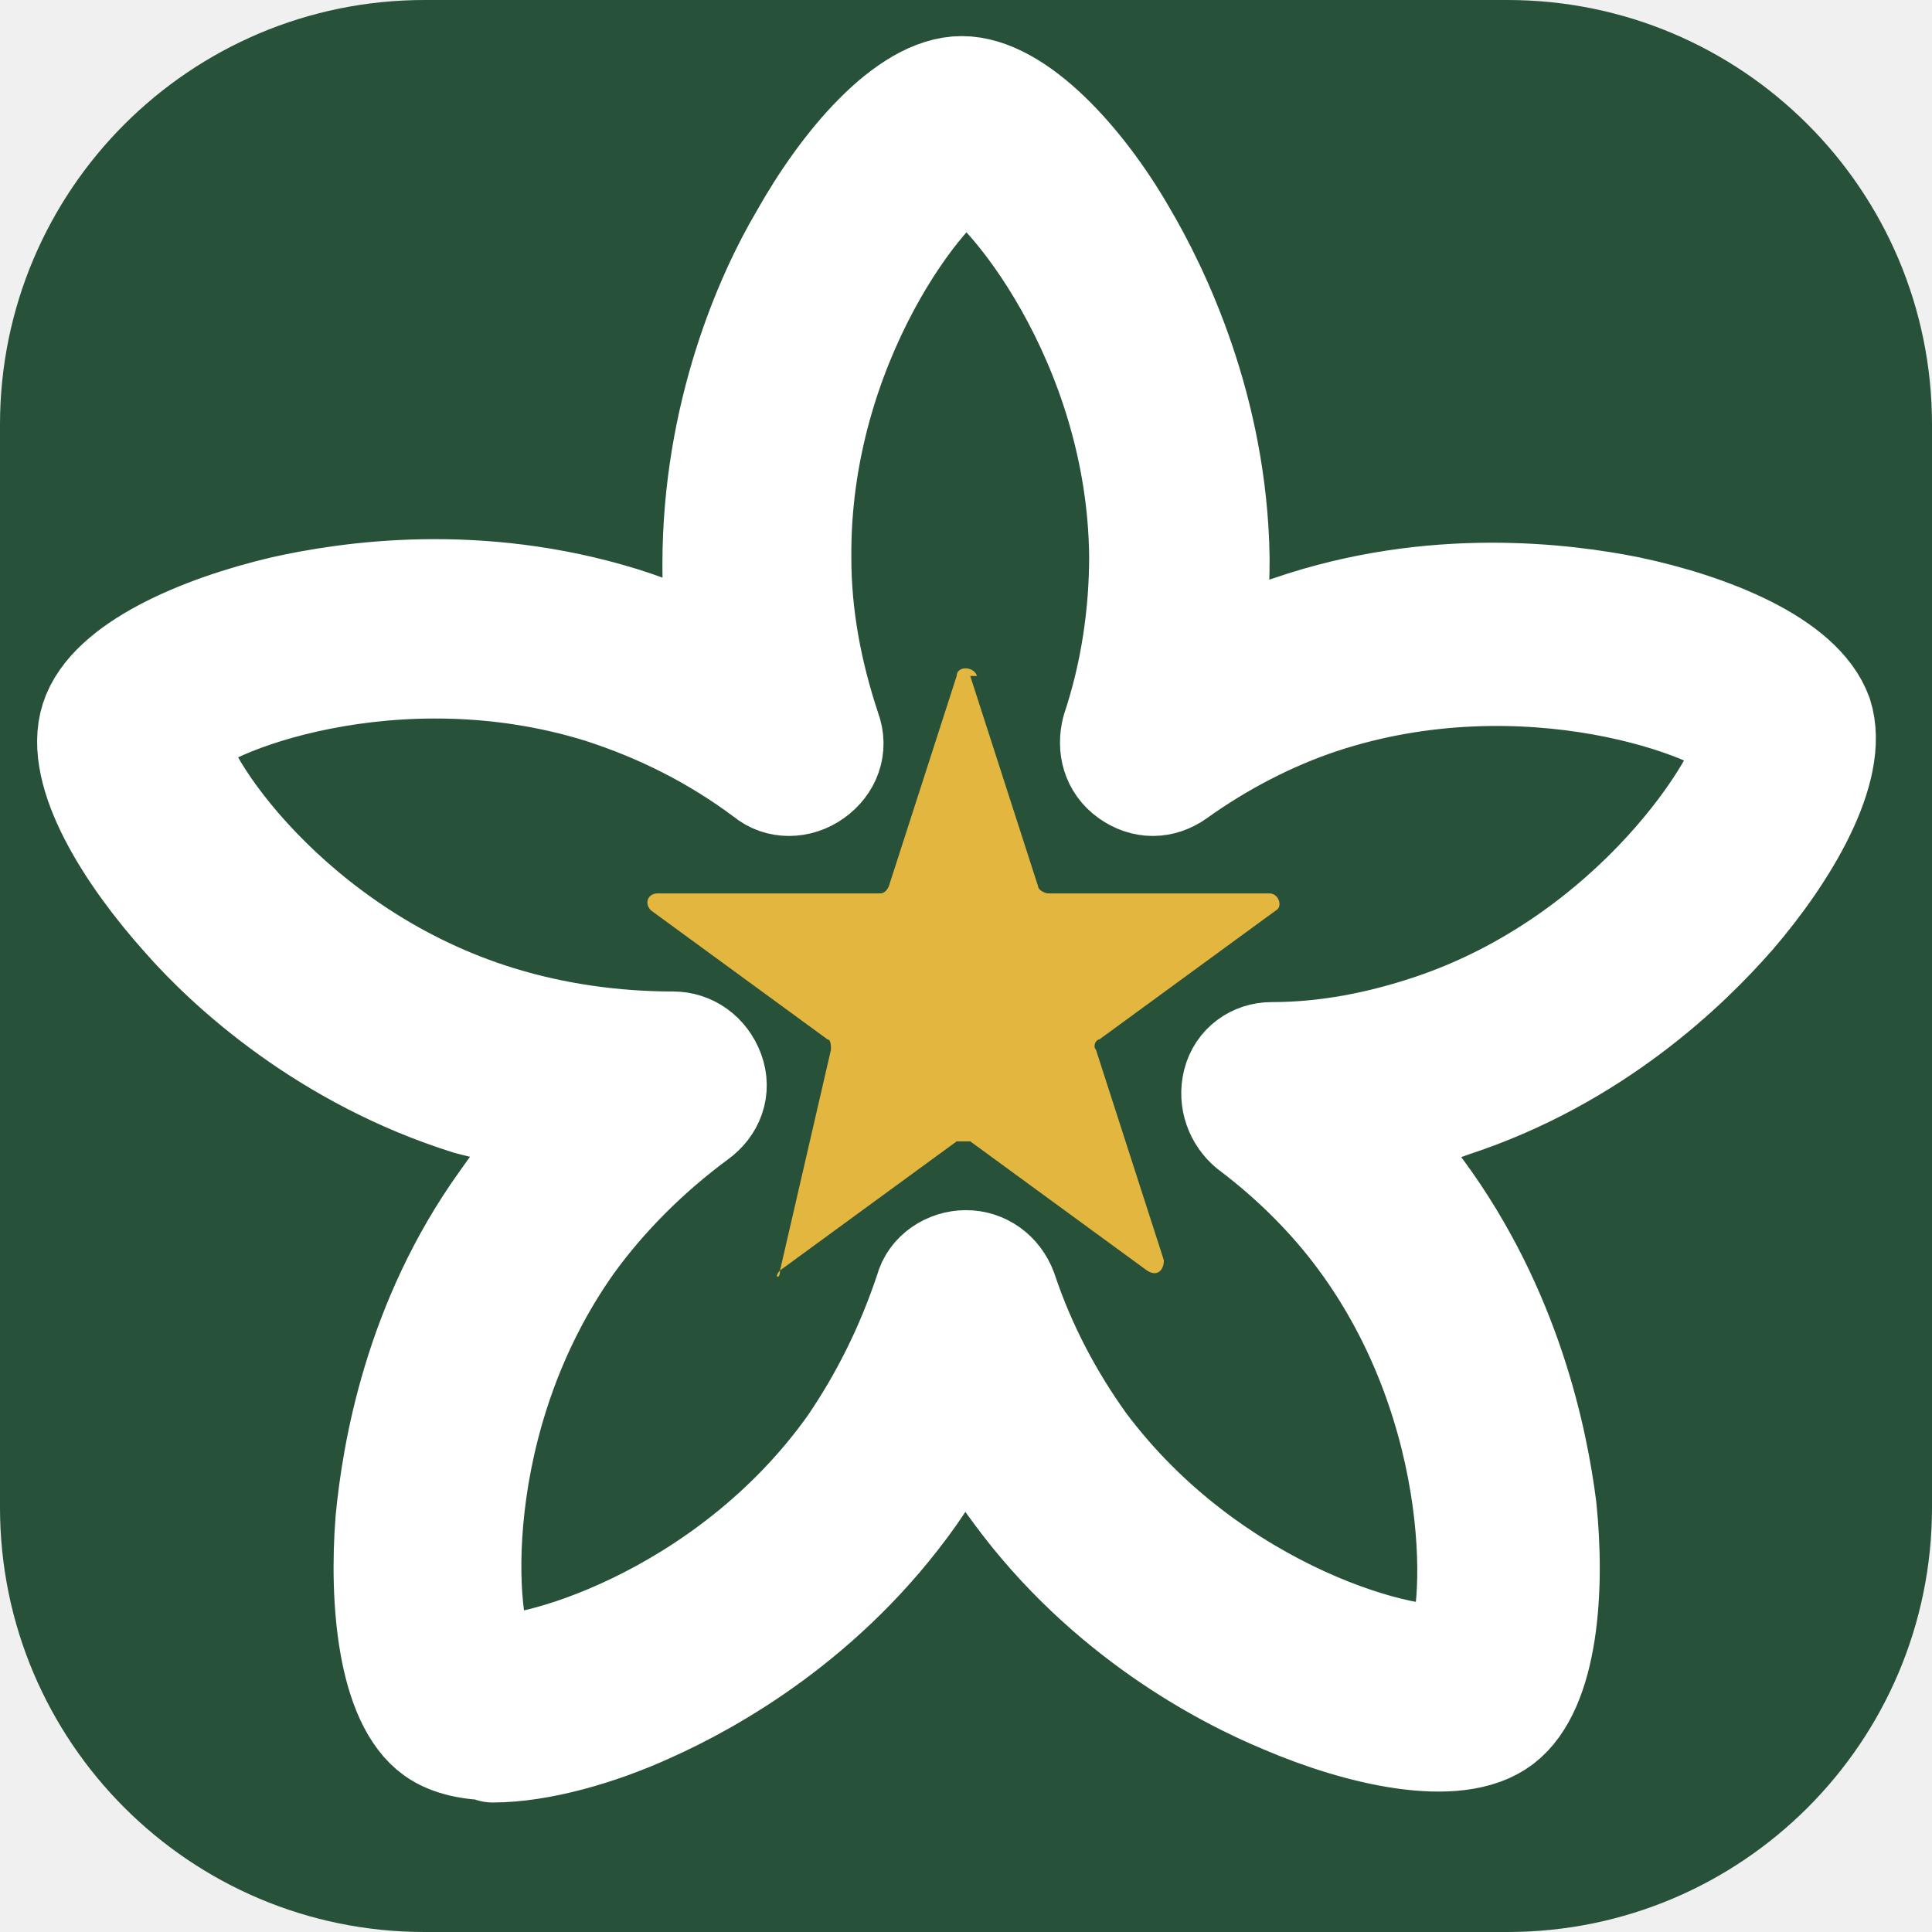
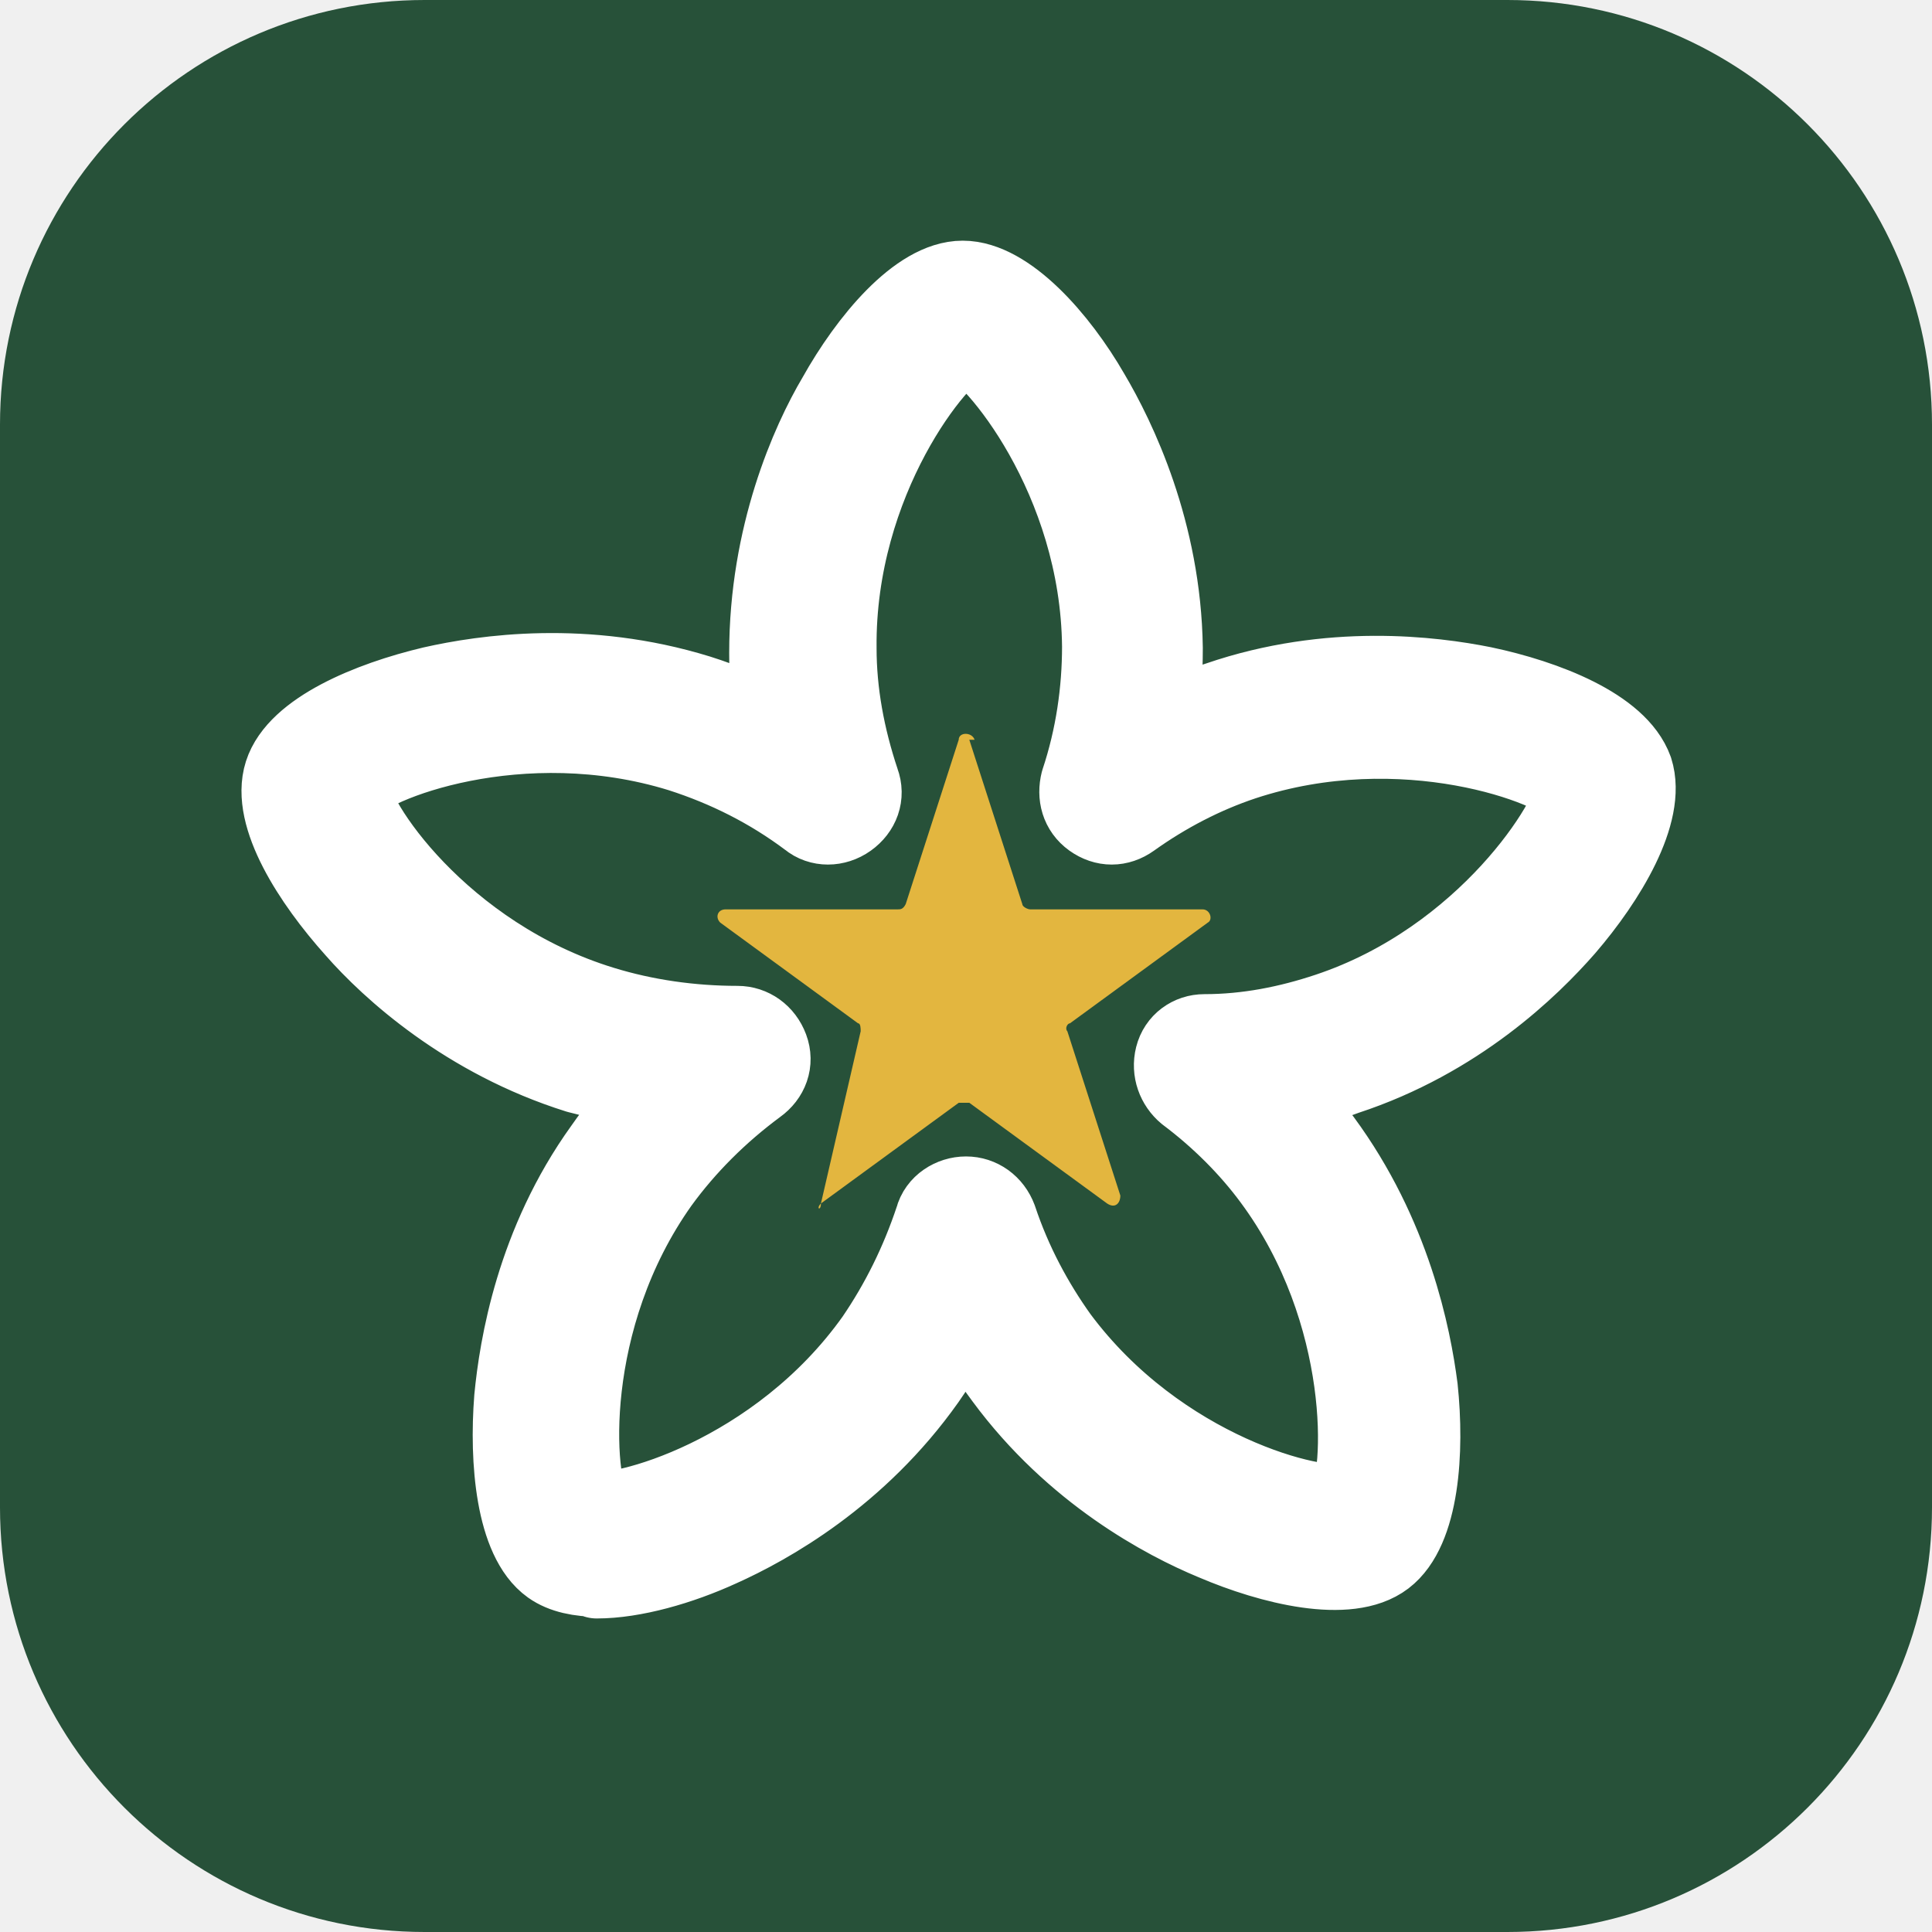
<svg xmlns="http://www.w3.org/2000/svg" viewBox="60.5 284 91 91">
  <rect x="60.5" y="284" width="91" height="91" rx="20" fill="#275139" />
-   <path d="M83.8,366.3c-1.1,0-2.1-.2-2.8-.7-2.1-1.5-2.5-6.2-2.2-10,.3-3.1,1.3-9.3,5.4-15,.9-1.3,2-2.6,3.1-3.7-1.6-.2-3.1-.6-4.7-1-6.7-2.1-11.3-6.3-13.4-8.7-2.6-2.9-5.1-6.8-4.3-9.3.8-2.5,5.1-4.3,8.9-5.2,3.1-.7,9.2-1.6,16,.5,1.6.5,3.2,1.2,4.8,2-.3-1.5-.4-3.1-.4-4.6,0-7.1,2.5-12.7,4.1-15.4,1.9-3.4,4.9-7,7.5-7,0,0,0,0,0,0,2.6,0,5.7,3.5,7.6,6.8,1.6,2.7,4.3,8.3,4.4,15.3,0,1.6-.1,3.2-.4,4.9,1.3-.6,2.6-1.2,3.9-1.6,6.7-2.3,12.9-1.5,15.9-.9,3.8.8,8.1,2.5,9,5,.8,2.5-1.6,6.5-4.1,9.4-2.1,2.4-6.5,6.7-13.2,8.9-1.3.5-2.7.8-4.1,1.1.9,1,1.8,2,2.6,3h0c4.2,5.7,5.4,11.8,5.8,14.9.4,3.8.1,8.5-2,10.1-2.1,1.6-6.7.5-10.2-1-2.9-1.2-8.4-4.1-12.6-9.8-.9-1.2-1.7-2.5-2.5-3.9-.7,1.4-1.5,2.7-2.4,4-4.1,5.8-9.5,8.8-12.4,10.1-2.4,1.1-5.2,1.9-7.4,1.9ZM83.3,362.6h0ZM83.2,362.5c1.9.5,11.5-2.1,17.4-10.4,1.5-2.2,2.7-4.6,3.6-7.3.2-.8,1-1.3,1.8-1.3.8,0,1.5.5,1.8,1.3.9,2.7,2.2,5.1,3.7,7.2,6.1,8.2,15.7,10.6,17.6,10,1.1-1.6,1.5-11.6-4.5-19.7h0c-1.4-1.9-3.2-3.7-5.2-5.2-.6-.5-.9-1.3-.7-2.1s.9-1.3,1.7-1.3c2.6,0,5.1-.5,7.5-1.3,9.6-3.2,14.9-11.7,15-13.6-1.2-1.5-10.5-5-20.2-1.8-2.4.8-4.7,2-6.8,3.5-.7.5-1.5.5-2.2,0-.7-.5-.9-1.3-.7-2.1.9-2.7,1.3-5.5,1.3-8.2-.1-10.2-6.5-17.8-8.3-18.5-1.8.7-8,8.4-7.9,18.6,0,2.7.5,5.4,1.4,8.1.3.8,0,1.6-.7,2.1-.7.5-1.6.5-2.2,0-2.4-1.8-5-3.1-7.8-4-9.7-3-18.9.6-20.1,2.2,0,2,5.5,10.3,15.3,13.3,2.6.8,5.4,1.2,8.2,1.2.8,0,1.5.5,1.8,1.3.3.8,0,1.6-.7,2.1-2.3,1.7-4.3,3.7-5.9,5.9-5.9,8.3-5.2,18.2-4.1,19.8ZM68.6,319s0,0,0,0h0ZM142.9,318.9h0ZM142.8,318.7h0s0,0,0,0ZM105.8,291.8s0,0,0,0c0,0,0,0,0,0Z" fill="#ffffff" stroke="#ffffff" stroke-width="5" stroke-linejoin="round" />
-   <path d="M106.2,321.3l2,6.2c0,.1.2.2.3.2h6.5c.3,0,.4.4.2.5l-5.2,3.8c-.1,0-.2.2-.1.3l2,6.2c0,.3-.2.5-.5.3l-5.2-3.8c-.1,0-.2,0-.4,0l-5.2,3.8c-.2.2,0,.3,0,0l1.5-6.5c0-.1,0-.3-.1-.3l-5.2-3.8c-.2-.2-.1-.5.2-.5h6.5c.1,0,.2,0,.3-.2l2-6.2c0-.3.5-.3.6,0Z" fill="#e3b63f" transform="translate(106.2 330.4) scale(1.6) translate(-106.2 -330.4)" />
+   <g transform="translate(106 329.5) scale(0.78) translate(-106 -329.5)">
+     <path d="M83.8,366.3c-1.1,0-2.1-.2-2.8-.7-2.1-1.5-2.5-6.2-2.2-10,.3-3.1,1.3-9.3,5.4-15,.9-1.3,2-2.6,3.1-3.7-1.6-.2-3.1-.6-4.7-1-6.7-2.1-11.3-6.3-13.4-8.7-2.6-2.9-5.1-6.8-4.3-9.3.8-2.5,5.1-4.3,8.9-5.2,3.1-.7,9.2-1.6,16,.5,1.6.5,3.2,1.2,4.8,2-.3-1.5-.4-3.1-.4-4.6,0-7.1,2.5-12.7,4.1-15.4,1.9-3.4,4.9-7,7.5-7,0,0,0,0,0,0,2.6,0,5.7,3.5,7.6,6.8,1.6,2.7,4.3,8.3,4.4,15.3,0,1.6-.1,3.2-.4,4.9,1.3-.6,2.6-1.2,3.9-1.6,6.7-2.3,12.9-1.5,15.9-.9,3.8.8,8.1,2.5,9,5,.8,2.5-1.6,6.5-4.1,9.4-2.1,2.4-6.5,6.7-13.2,8.9-1.3.5-2.7.8-4.1,1.1.9,1,1.8,2,2.6,3h0c4.2,5.7,5.4,11.8,5.8,14.9.4,3.8.1,8.5-2,10.1-2.1,1.6-6.7.5-10.2-1-2.9-1.2-8.4-4.1-12.6-9.8-.9-1.2-1.7-2.5-2.5-3.9-.7,1.4-1.5,2.7-2.4,4-4.1,5.8-9.5,8.8-12.4,10.1-2.4,1.1-5.2,1.9-7.4,1.9ZM83.3,362.6h0ZM83.2,362.5c1.9.5,11.5-2.1,17.4-10.4,1.5-2.2,2.7-4.6,3.6-7.3.2-.8,1-1.3,1.8-1.3.8,0,1.5.5,1.8,1.3.9,2.7,2.2,5.1,3.7,7.2,6.1,8.2,15.7,10.6,17.6,10,1.1-1.6,1.5-11.6-4.5-19.7h0c-1.4-1.9-3.2-3.7-5.2-5.2-.6-.5-.9-1.3-.7-2.1s.9-1.3,1.7-1.3c2.6,0,5.1-.5,7.5-1.3,9.6-3.2,14.9-11.7,15-13.6-1.2-1.5-10.5-5-20.2-1.8-2.4.8-4.7,2-6.8,3.5-.7.5-1.5.5-2.2,0-.7-.5-.9-1.3-.7-2.1.9-2.7,1.3-5.5,1.3-8.2-.1-10.2-6.5-17.8-8.3-18.5-1.8.7-8,8.4-7.9,18.6,0,2.7.5,5.4,1.4,8.1.3.8,0,1.6-.7,2.1-.7.5-1.6.5-2.2,0-2.4-1.8-5-3.1-7.8-4-9.7-3-18.9.6-20.1,2.2,0,2,5.5,10.3,15.3,13.3,2.6.8,5.4,1.2,8.2,1.2.8,0,1.5.5,1.8,1.3.3.8,0,1.6-.7,2.1-2.3,1.7-4.3,3.7-5.9,5.9-5.9,8.3-5.2,18.2-4.1,19.8ZM68.6,319s0,0,0,0h0ZM142.9,318.9h0ZM142.8,318.7h0s0,0,0,0ZM105.8,291.8s0,0,0,0c0,0,0,0,0,0Z" fill="#ffffff" stroke="#ffffff" stroke-width="5" stroke-linejoin="round" />
+     <path d="M106.2,321.3l2,6.2c0,.1.2.2.3.2h6.5c.3,0,.4.4.2.5l-5.2,3.8c-.1,0-.2.2-.1.3l2,6.2c0,.3-.2.5-.5.3l-5.2-3.8c-.1,0-.2,0-.4,0l-5.2,3.8c-.2.2,0,.3,0,0l1.5-6.5c0-.1,0-.3-.1-.3l-5.2-3.8c-.2-.2-.1-.5.2-.5h6.5c.1,0,.2,0,.3-.2l2-6.2c0-.3.5-.3.6,0Z" fill="#e3b63f" transform="translate(106.2 330.4) scale(1.6) translate(-106.2 -330.4)" />
+   </g>
</svg>
